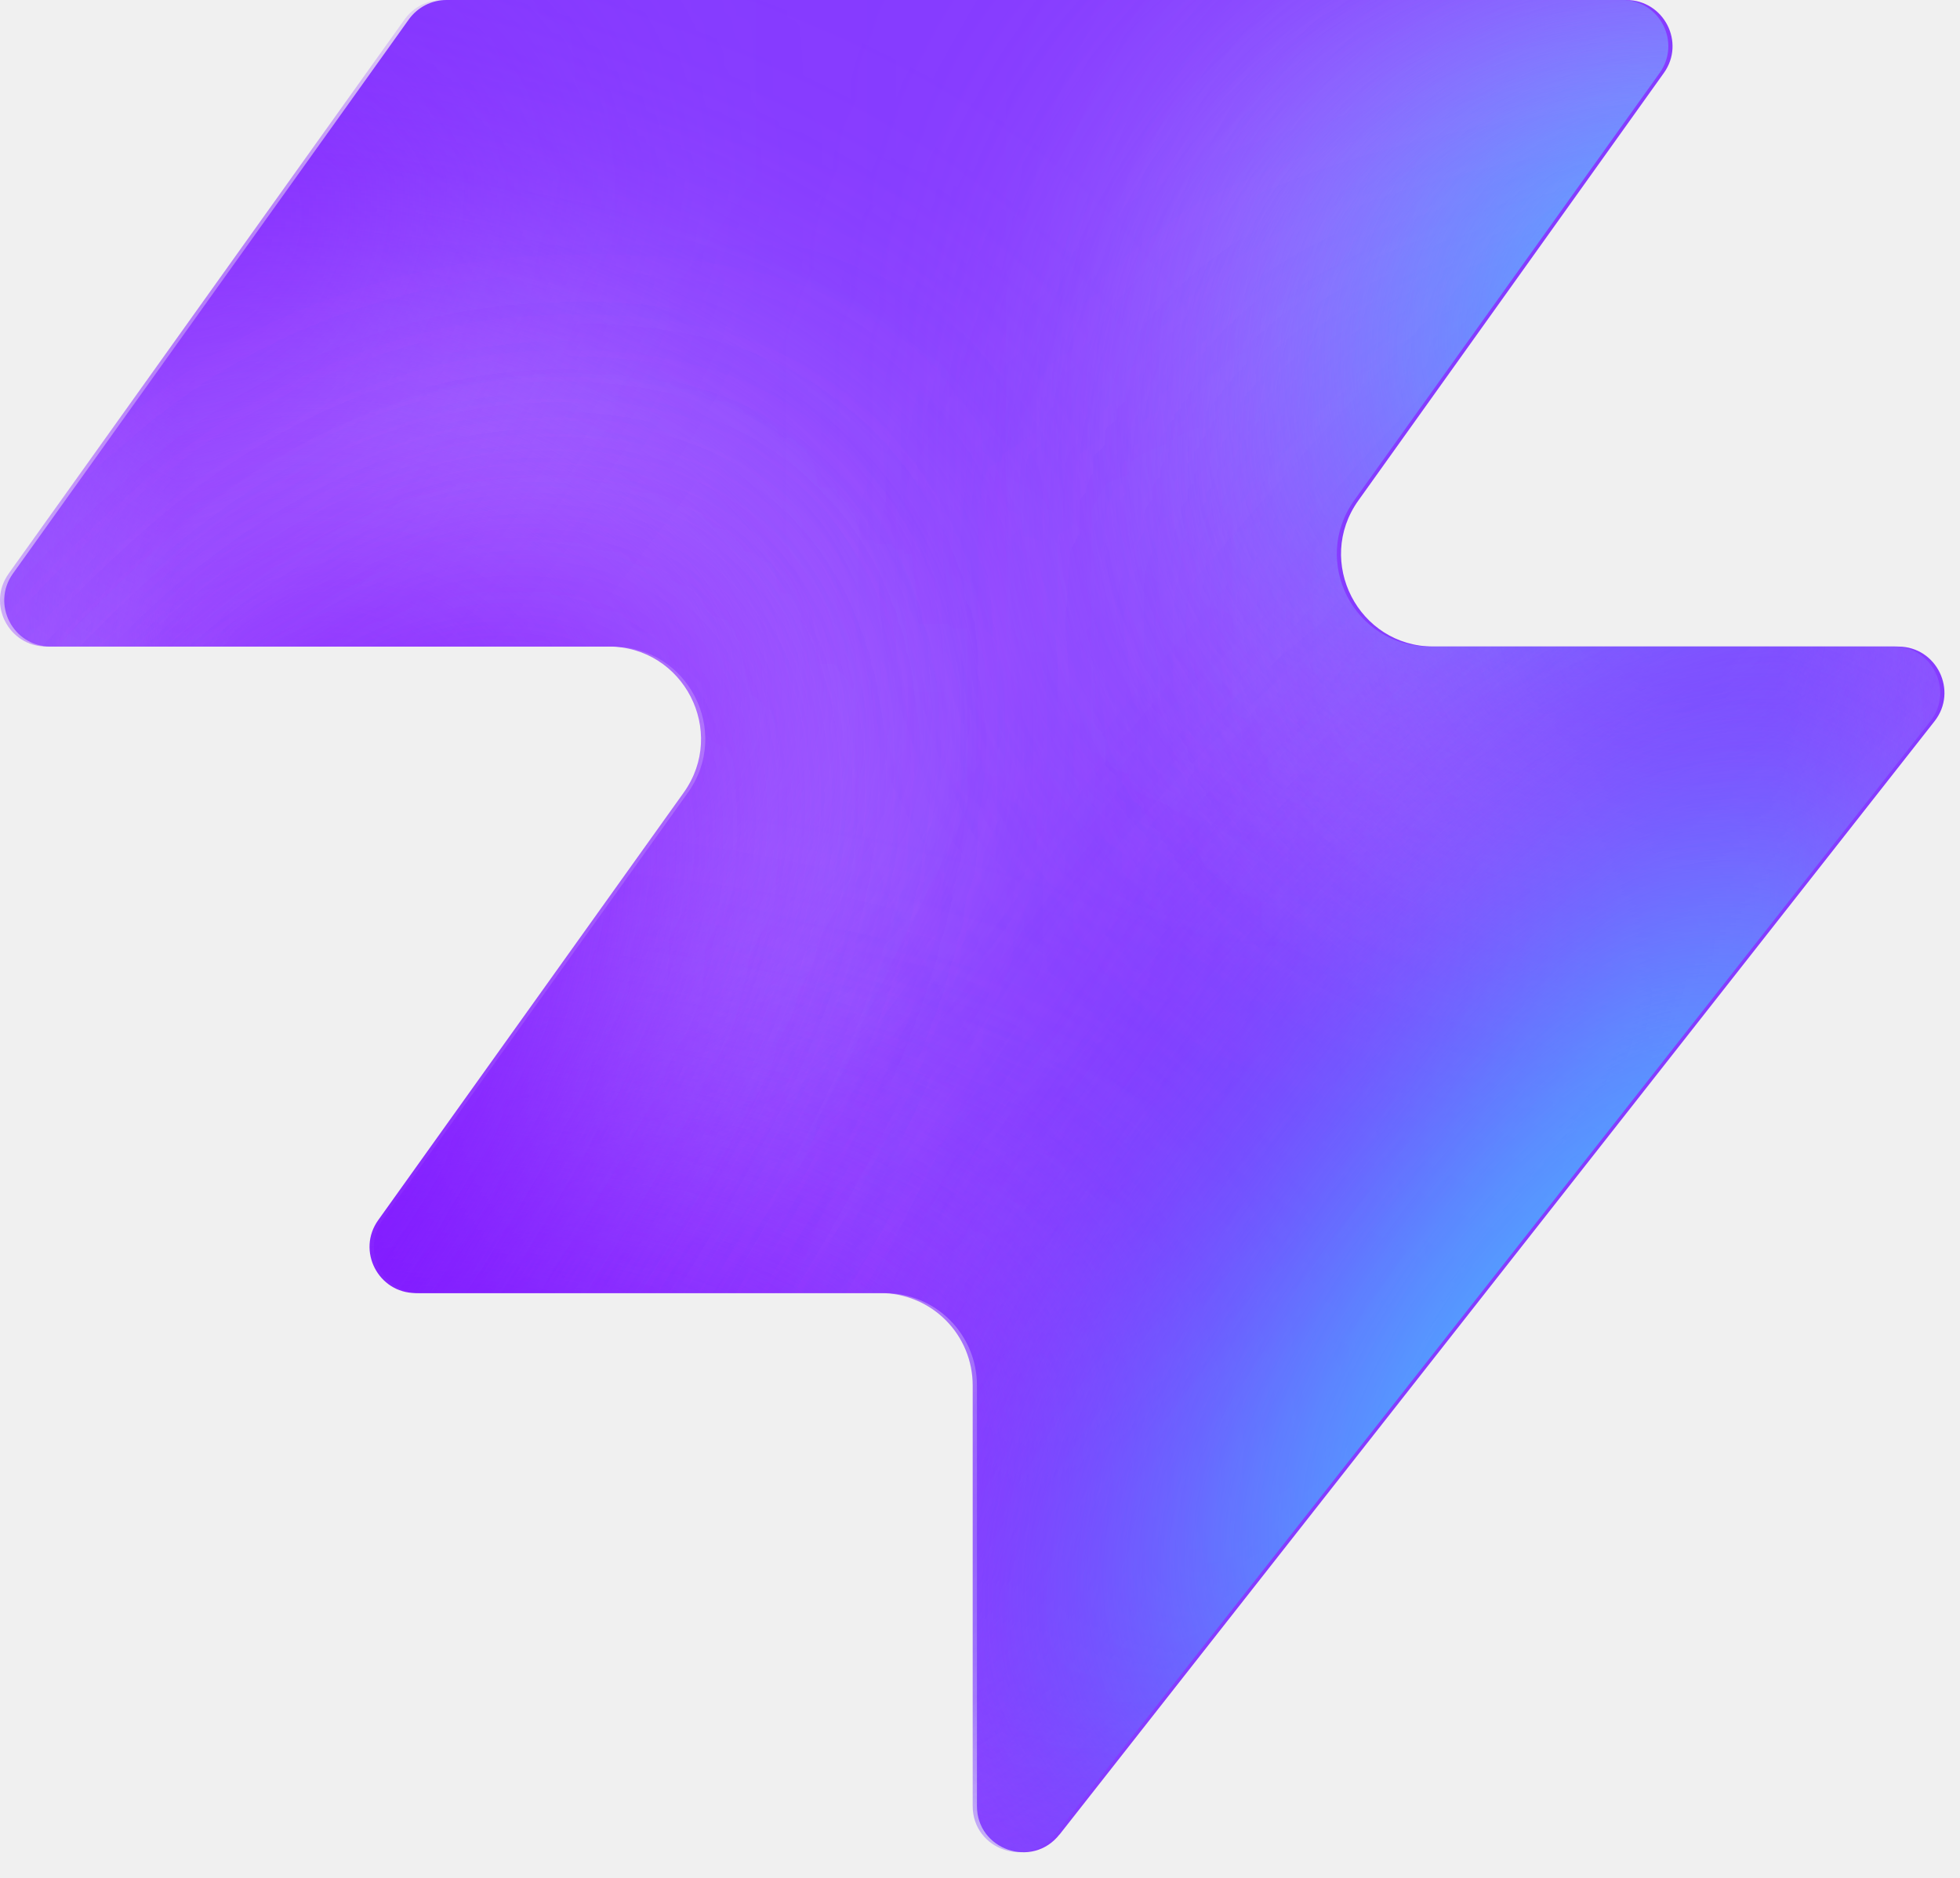
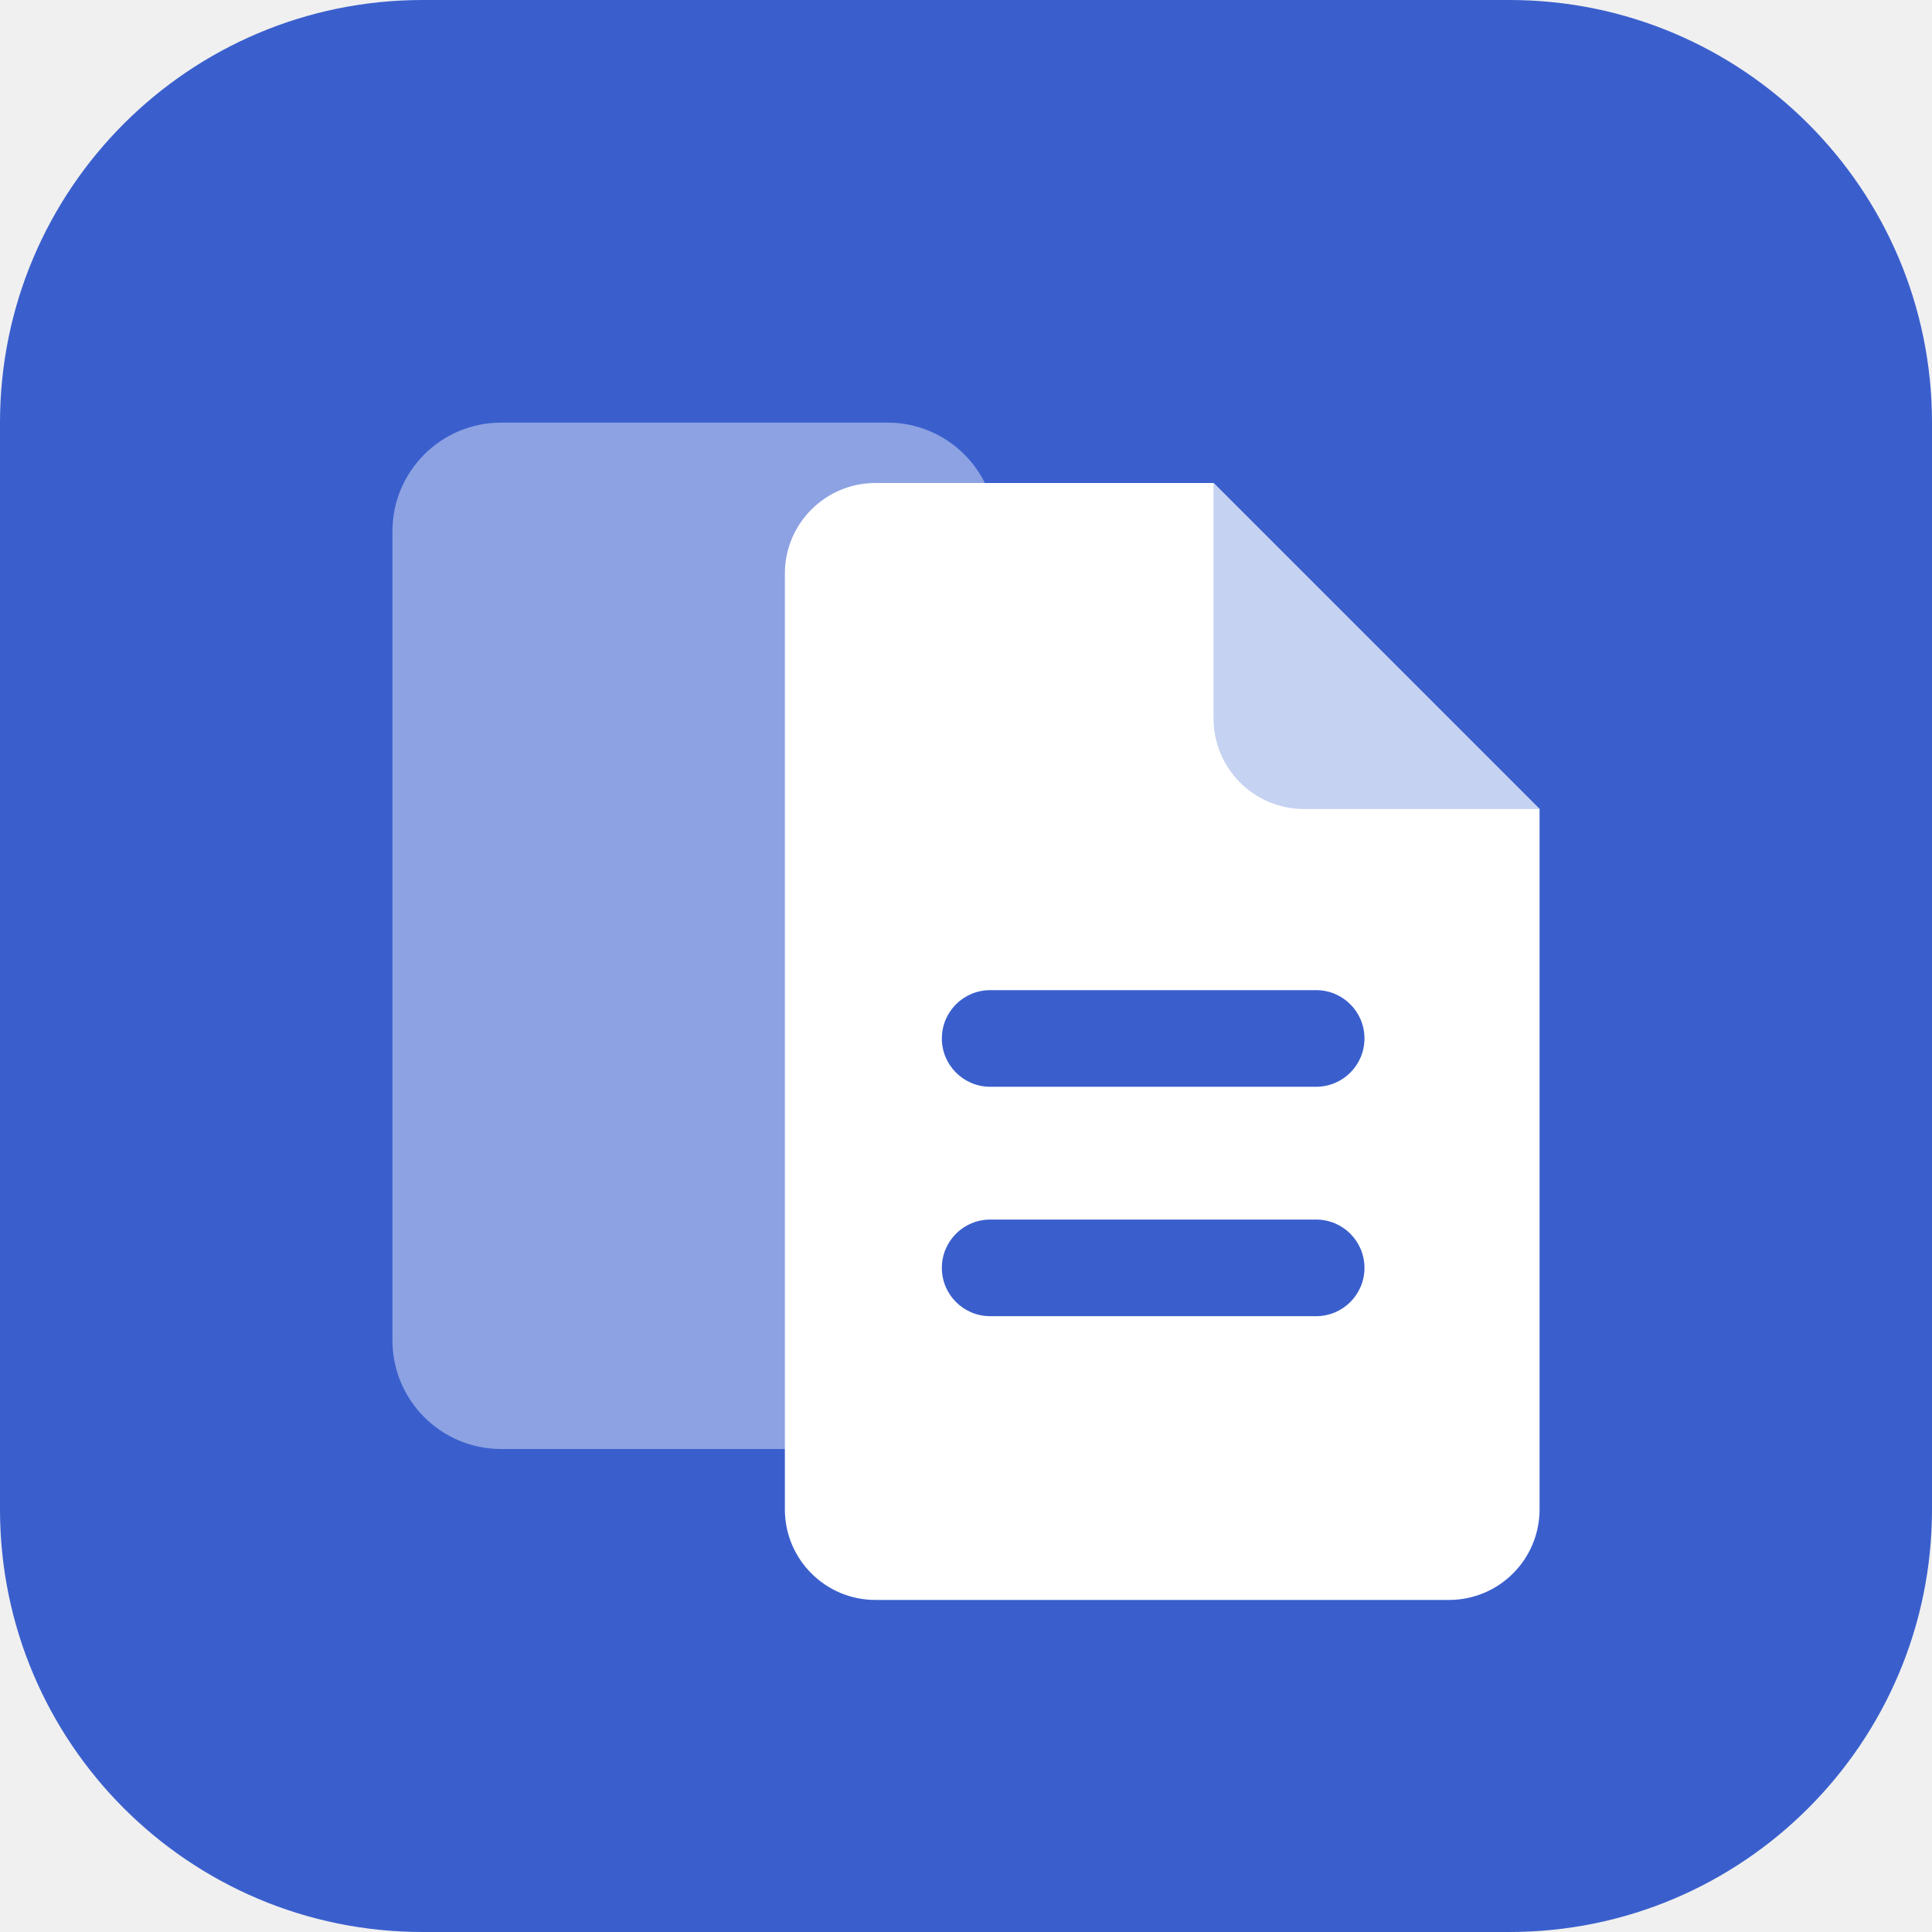
- <svg xmlns="http://www.w3.org/2000/svg" width="48" height="46" fill="none" viewBox="0 0 48 46">
-   <path fill="#863bff" d="M25.946 44.938c-.664.845-2.021.375-2.021-.698V33.937a2.26 2.26 0 0 0-2.262-2.262H10.287c-.92 0-1.456-1.04-.92-1.788l7.48-10.471c1.07-1.497 0-3.578-1.842-3.578H1.237c-.92 0-1.456-1.04-.92-1.788L10.013.474c.214-.297.556-.474.92-.474h28.894c.92 0 1.456 1.04.92 1.788l-7.48 10.471c-1.07 1.498 0 3.579 1.842 3.579h11.377c.943 0 1.473 1.088.89 1.83L25.947 44.94z" style="fill:#863bff;fill:color(display-p3 .525 .23 1);fill-opacity:1" />
-   <mask id="a" width="48" height="46" x="0" y="0" maskUnits="userSpaceOnUse" style="mask-type:alpha">
-     <path fill="#000" d="M25.842 44.938c-.664.844-2.021.375-2.021-.698V33.937a2.26 2.26 0 0 0-2.262-2.262H10.183c-.92 0-1.456-1.04-.92-1.788l7.48-10.471c1.07-1.498 0-3.579-1.842-3.579H1.133c-.92 0-1.456-1.04-.92-1.787L9.91.473c.214-.297.556-.474.92-.474h28.894c.92 0 1.456 1.04.92 1.788l-7.48 10.471c-1.07 1.498 0 3.578 1.842 3.578h11.377c.943 0 1.473 1.088.89 1.832L25.843 44.94z" style="fill:#000;fill-opacity:1" />
-   </mask>
-   <g mask="url(#a)">
-     <g filter="url(#b)">
-       <ellipse cx="5.508" cy="14.704" fill="#ede6ff" rx="5.508" ry="14.704" style="fill:#ede6ff;fill:color(display-p3 .927 .903 1);fill-opacity:1" transform="matrix(.00324 1 1 -.00324 -4.47 31.516)" />
-     </g>
-     <g filter="url(#c)">
-       <ellipse cx="10.399" cy="29.851" fill="#ede6ff" rx="10.399" ry="29.851" style="fill:#ede6ff;fill:color(display-p3 .927 .903 1);fill-opacity:1" transform="matrix(.00324 1 1 -.00324 -39.328 7.883)" />
-     </g>
-     <g filter="url(#d)">
-       <ellipse cx="5.508" cy="30.487" fill="#7e14ff" rx="5.508" ry="30.487" style="fill:#7e14ff;fill:color(display-p3 .492 .077 1);fill-opacity:1" transform="rotate(89.814 -25.913 -14.639)scale(1 -1)" />
-     </g>
-     <g filter="url(#e)">
-       <ellipse cx="5.508" cy="30.599" fill="#7e14ff" rx="5.508" ry="30.599" style="fill:#7e14ff;fill:color(display-p3 .492 .077 1);fill-opacity:1" transform="rotate(89.814 -32.644 -3.334)scale(1 -1)" />
-     </g>
-     <g filter="url(#f)">
-       <ellipse cx="5.508" cy="30.599" fill="#7e14ff" rx="5.508" ry="30.599" style="fill:#7e14ff;fill:color(display-p3 .492 .077 1);fill-opacity:1" transform="matrix(.00324 1 1 -.00324 -34.34 30.47)" />
-     </g>
-     <g filter="url(#g)">
-       <ellipse cx="14.072" cy="22.078" fill="#ede6ff" rx="14.072" ry="22.078" style="fill:#ede6ff;fill:color(display-p3 .927 .903 1);fill-opacity:1" transform="rotate(93.35 24.506 48.493)scale(-1 1)" />
-     </g>
-     <g filter="url(#h)">
-       <ellipse cx="3.47" cy="21.501" fill="#7e14ff" rx="3.47" ry="21.501" style="fill:#7e14ff;fill:color(display-p3 .492 .077 1);fill-opacity:1" transform="rotate(89.009 28.708 47.59)scale(-1 1)" />
-     </g>
-     <g filter="url(#i)">
-       <ellipse cx="3.47" cy="21.501" fill="#7e14ff" rx="3.47" ry="21.501" style="fill:#7e14ff;fill:color(display-p3 .492 .077 1);fill-opacity:1" transform="rotate(89.009 28.708 47.59)scale(-1 1)" />
-     </g>
-     <g filter="url(#j)">
-       <ellipse cx=".387" cy="8.972" fill="#7e14ff" rx="4.407" ry="29.108" style="fill:#7e14ff;fill:color(display-p3 .492 .077 1);fill-opacity:1" transform="rotate(39.51 .387 8.972)" />
-     </g>
-     <g filter="url(#k)">
-       <ellipse cx="47.523" cy="-6.092" fill="#7e14ff" rx="4.407" ry="29.108" style="fill:#7e14ff;fill:color(display-p3 .492 .077 1);fill-opacity:1" transform="rotate(37.892 47.523 -6.092)" />
-     </g>
-     <g filter="url(#l)">
-       <ellipse cx="41.412" cy="6.333" fill="#47bfff" rx="5.971" ry="9.665" style="fill:#47bfff;fill:color(display-p3 .28 .748 1);fill-opacity:1" transform="rotate(37.892 41.412 6.333)" />
-     </g>
-     <g filter="url(#m)">
-       <ellipse cx="-1.879" cy="38.332" fill="#7e14ff" rx="4.407" ry="29.108" style="fill:#7e14ff;fill:color(display-p3 .492 .077 1);fill-opacity:1" transform="rotate(37.892 -1.88 38.332)" />
-     </g>
-     <g filter="url(#n)">
-       <ellipse cx="-1.879" cy="38.332" fill="#7e14ff" rx="4.407" ry="29.108" style="fill:#7e14ff;fill:color(display-p3 .492 .077 1);fill-opacity:1" transform="rotate(37.892 -1.88 38.332)" />
-     </g>
-     <g filter="url(#o)">
-       <ellipse cx="35.651" cy="29.907" fill="#7e14ff" rx="4.407" ry="29.108" style="fill:#7e14ff;fill:color(display-p3 .492 .077 1);fill-opacity:1" transform="rotate(37.892 35.651 29.907)" />
-     </g>
-     <g filter="url(#p)">
-       <ellipse cx="38.418" cy="32.4" fill="#47bfff" rx="5.971" ry="15.297" style="fill:#47bfff;fill:color(display-p3 .28 .748 1);fill-opacity:1" transform="rotate(37.892 38.418 32.4)" />
-     </g>
-   </g>
-   <defs>
-     <filter id="b" width="60.045" height="41.654" x="-19.77" y="16.149" color-interpolation-filters="sRGB" filterUnits="userSpaceOnUse">
-       <feFlood flood-opacity="0" result="BackgroundImageFix" />
-       <feBlend in="SourceGraphic" in2="BackgroundImageFix" result="shape" />
-       <feGaussianBlur result="effect1_foregroundBlur_2002_17158" stdDeviation="7.659" />
-     </filter>
-     <filter id="c" width="90.34" height="51.437" x="-54.613" y="-7.533" color-interpolation-filters="sRGB" filterUnits="userSpaceOnUse">
-       <feFlood flood-opacity="0" result="BackgroundImageFix" />
-       <feBlend in="SourceGraphic" in2="BackgroundImageFix" result="shape" />
-       <feGaussianBlur result="effect1_foregroundBlur_2002_17158" stdDeviation="7.659" />
-     </filter>
-     <filter id="d" width="79.355" height="29.4" x="-49.64" y="2.03" color-interpolation-filters="sRGB" filterUnits="userSpaceOnUse">
-       <feFlood flood-opacity="0" result="BackgroundImageFix" />
-       <feBlend in="SourceGraphic" in2="BackgroundImageFix" result="shape" />
-       <feGaussianBlur result="effect1_foregroundBlur_2002_17158" stdDeviation="4.596" />
-     </filter>
-     <filter id="e" width="79.579" height="29.4" x="-45.045" y="20.029" color-interpolation-filters="sRGB" filterUnits="userSpaceOnUse">
-       <feFlood flood-opacity="0" result="BackgroundImageFix" />
-       <feBlend in="SourceGraphic" in2="BackgroundImageFix" result="shape" />
-       <feGaussianBlur result="effect1_foregroundBlur_2002_17158" stdDeviation="4.596" />
-     </filter>
-     <filter id="f" width="79.579" height="29.4" x="-43.513" y="21.178" color-interpolation-filters="sRGB" filterUnits="userSpaceOnUse">
-       <feFlood flood-opacity="0" result="BackgroundImageFix" />
-       <feBlend in="SourceGraphic" in2="BackgroundImageFix" result="shape" />
-       <feGaussianBlur result="effect1_foregroundBlur_2002_17158" stdDeviation="4.596" />
-     </filter>
-     <filter id="g" width="74.749" height="58.852" x="15.756" y="-17.901" color-interpolation-filters="sRGB" filterUnits="userSpaceOnUse">
-       <feFlood flood-opacity="0" result="BackgroundImageFix" />
-       <feBlend in="SourceGraphic" in2="BackgroundImageFix" result="shape" />
-       <feGaussianBlur result="effect1_foregroundBlur_2002_17158" stdDeviation="7.659" />
-     </filter>
-     <filter id="h" width="61.377" height="25.362" x="23.548" y="2.284" color-interpolation-filters="sRGB" filterUnits="userSpaceOnUse">
-       <feFlood flood-opacity="0" result="BackgroundImageFix" />
-       <feBlend in="SourceGraphic" in2="BackgroundImageFix" result="shape" />
-       <feGaussianBlur result="effect1_foregroundBlur_2002_17158" stdDeviation="4.596" />
-     </filter>
-     <filter id="i" width="61.377" height="25.362" x="23.548" y="2.284" color-interpolation-filters="sRGB" filterUnits="userSpaceOnUse">
-       <feFlood flood-opacity="0" result="BackgroundImageFix" />
-       <feBlend in="SourceGraphic" in2="BackgroundImageFix" result="shape" />
-       <feGaussianBlur result="effect1_foregroundBlur_2002_17158" stdDeviation="4.596" />
-     </filter>
-     <filter id="j" width="56.045" height="63.649" x="-27.636" y="-22.853" color-interpolation-filters="sRGB" filterUnits="userSpaceOnUse">
-       <feFlood flood-opacity="0" result="BackgroundImageFix" />
-       <feBlend in="SourceGraphic" in2="BackgroundImageFix" result="shape" />
-       <feGaussianBlur result="effect1_foregroundBlur_2002_17158" stdDeviation="4.596" />
-     </filter>
-     <filter id="k" width="54.814" height="64.646" x="20.116" y="-38.415" color-interpolation-filters="sRGB" filterUnits="userSpaceOnUse">
-       <feFlood flood-opacity="0" result="BackgroundImageFix" />
-       <feBlend in="SourceGraphic" in2="BackgroundImageFix" result="shape" />
-       <feGaussianBlur result="effect1_foregroundBlur_2002_17158" stdDeviation="4.596" />
-     </filter>
-     <filter id="l" width="33.541" height="35.313" x="24.641" y="-11.323" color-interpolation-filters="sRGB" filterUnits="userSpaceOnUse">
-       <feFlood flood-opacity="0" result="BackgroundImageFix" />
-       <feBlend in="SourceGraphic" in2="BackgroundImageFix" result="shape" />
-       <feGaussianBlur result="effect1_foregroundBlur_2002_17158" stdDeviation="4.596" />
-     </filter>
-     <filter id="m" width="54.814" height="64.646" x="-29.286" y="6.009" color-interpolation-filters="sRGB" filterUnits="userSpaceOnUse">
-       <feFlood flood-opacity="0" result="BackgroundImageFix" />
-       <feBlend in="SourceGraphic" in2="BackgroundImageFix" result="shape" />
-       <feGaussianBlur result="effect1_foregroundBlur_2002_17158" stdDeviation="4.596" />
-     </filter>
-     <filter id="n" width="54.814" height="64.646" x="-29.286" y="6.009" color-interpolation-filters="sRGB" filterUnits="userSpaceOnUse">
-       <feFlood flood-opacity="0" result="BackgroundImageFix" />
-       <feBlend in="SourceGraphic" in2="BackgroundImageFix" result="shape" />
-       <feGaussianBlur result="effect1_foregroundBlur_2002_17158" stdDeviation="4.596" />
-     </filter>
-     <filter id="o" width="54.814" height="64.646" x="8.244" y="-2.416" color-interpolation-filters="sRGB" filterUnits="userSpaceOnUse">
-       <feFlood flood-opacity="0" result="BackgroundImageFix" />
-       <feBlend in="SourceGraphic" in2="BackgroundImageFix" result="shape" />
-       <feGaussianBlur result="effect1_foregroundBlur_2002_17158" stdDeviation="4.596" />
-     </filter>
-     <filter id="p" width="39.409" height="43.623" x="18.713" y="10.588" color-interpolation-filters="sRGB" filterUnits="userSpaceOnUse">
-       <feFlood flood-opacity="0" result="BackgroundImageFix" />
-       <feBlend in="SourceGraphic" in2="BackgroundImageFix" result="shape" />
-       <feGaussianBlur result="effect1_foregroundBlur_2002_17158" stdDeviation="4.596" />
-     </filter>
-   </defs>
+ <svg xmlns="http://www.w3.org/2000/svg" viewBox="0 0 32 32" width="32" height="32" role="img" aria-label="公開檔案牆">
+   <rect width="32" height="32" rx="7" fill="#3a5fcd" />
+   <rect x="6.5" y="7" width="10" height="17" rx="1.8" fill="#ffffff" opacity="0.42" />
+   <path d="M14.5 8h5.6l5.4 5.4V25a1.5 1.5 0 0 1-1.5 1.5h-9.5A1.5 1.5 0 0 1 13 25V9.5A1.5 1.5 0 0 1 14.5 8z" fill="#ffffff" />
+   <path d="M20.1 8l5.4 5.4h-3.9a1.5 1.5 0 0 1-1.5-1.5V8z" fill="#c6d2f2" />
+   <rect x="15.6" y="16.4" width="7" height="1.6" rx="0.8" fill="#3a5fcd" />
+   <rect x="15.6" y="20.2" width="7" height="1.6" rx="0.8" fill="#3a5fcd" />
</svg>
